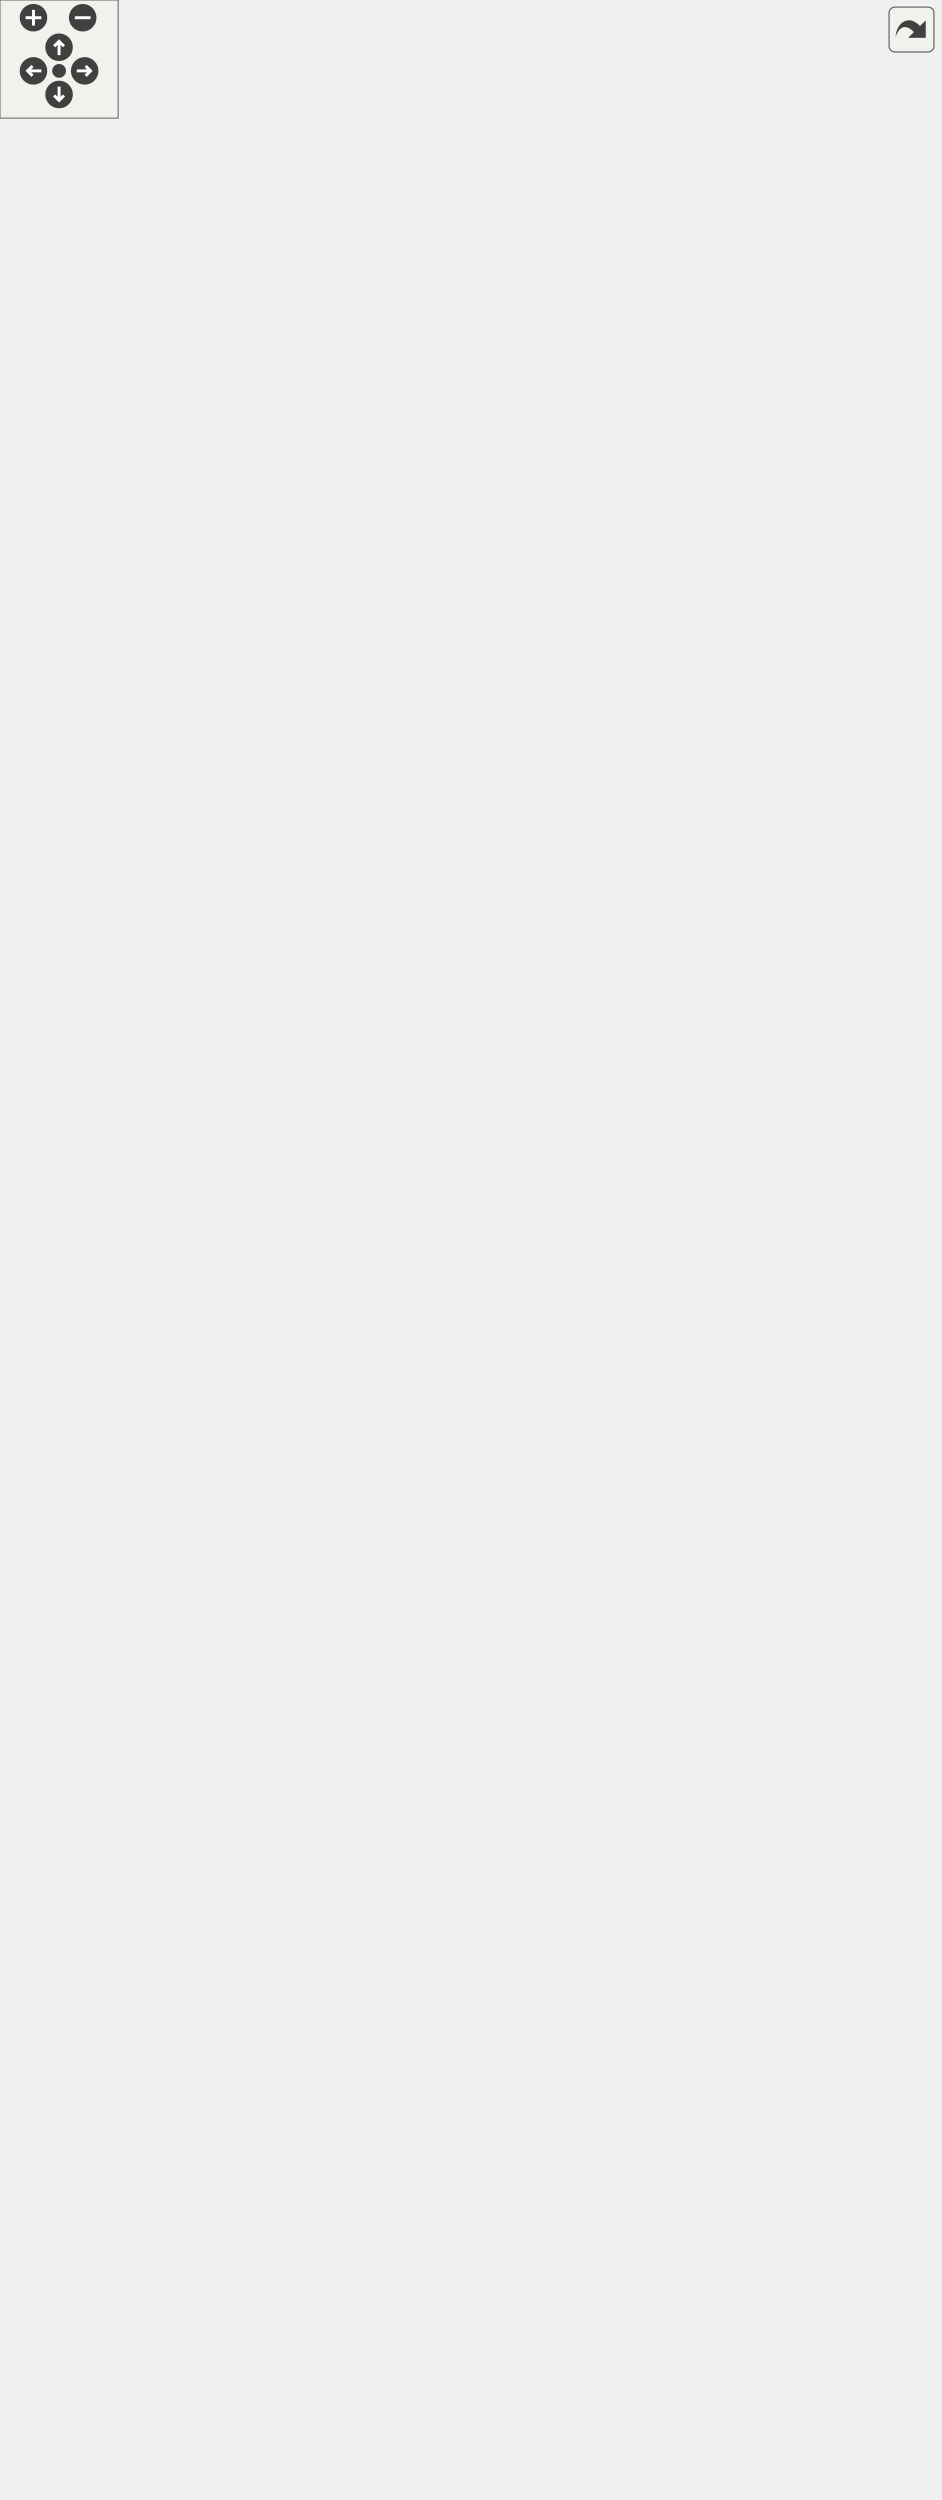
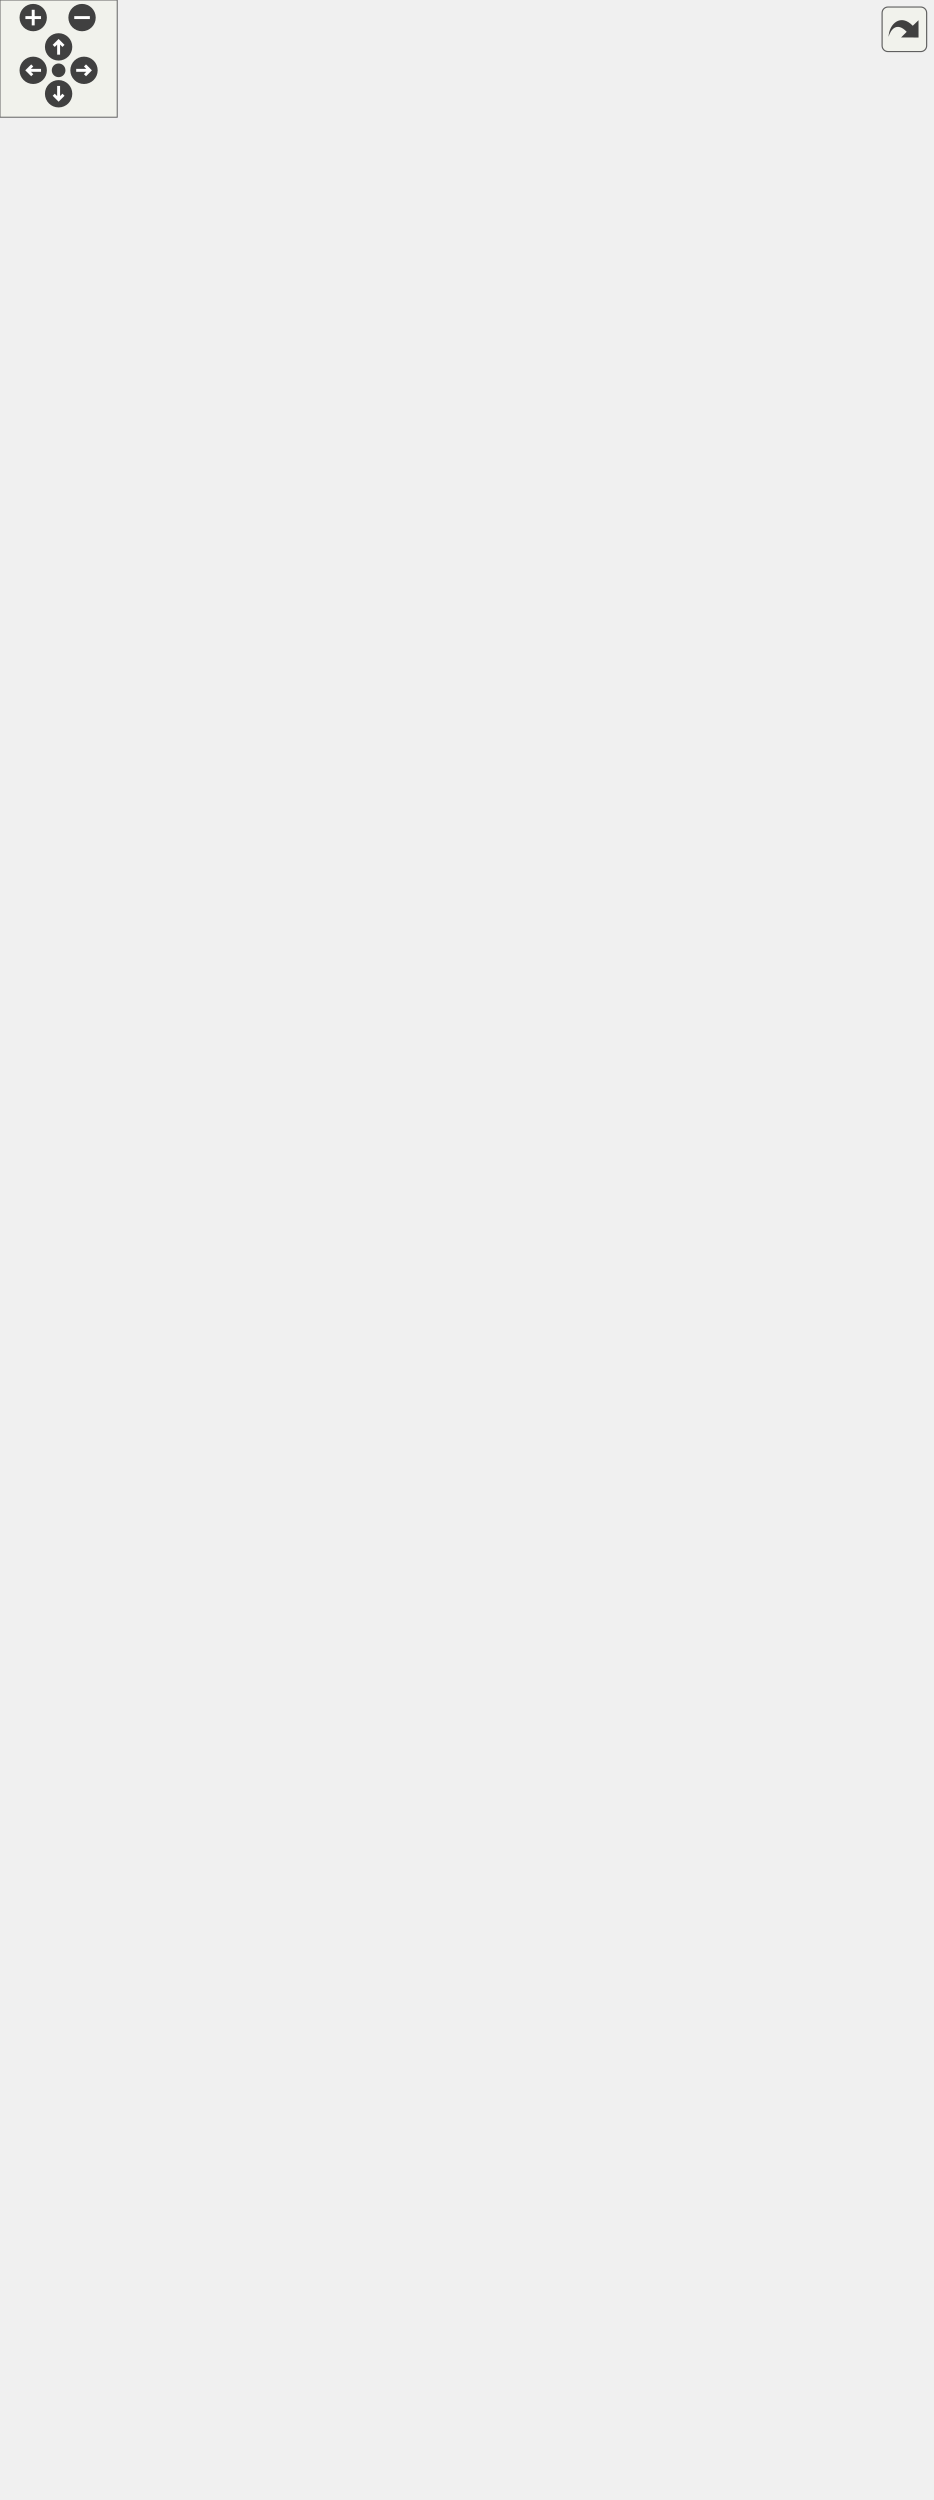
<svg xmlns="http://www.w3.org/2000/svg" xmlns:xlink="http://www.w3.org/1999/xlink" id="main" version="1.1" xml:space="preserve">
  <style type="text/css">
.edge:hover path { stroke: red; }
.edge:hover polygon { stroke: red; fill: red; }
</style>
  <defs>
    <circle id="rim" cx="0" cy="0" r="7" />
    <circle id="rim2" cx="0" cy="0" r="3.5" />
    <g id="zoomPlus">
      <use xlink:href="#rim" fill="#404040">
        <set attributeName="fill" to="#808080" begin="zoomplus.mouseover" end="zoomplus.mouseout" />
      </use>
      <path d="M-4,0h8M0,-4v8" fill="none" stroke="white" stroke-width="1.5" pointer-events="none" />
    </g>
    <g id="zoomMin">
      <use xlink:href="#rim" fill="#404040">
        <set attributeName="fill" to="#808080" begin="zoomminus.mouseover" end="zoomminus.mouseout" />
      </use>
      <path d="M-4,0h8" fill="none" stroke="white" stroke-width="1.5" pointer-events="none" />
    </g>
    <g id="dirArrow">
      <path fill="none" stroke="white" stroke-width="1.5" d="M0,-3.0v7 M-2.5,-0.5L0,-3.0L2.5,-0.5" />
    </g>
    <g id="resetDef">
      <use xlink:href="#rim2" fill="#404040">
        <set attributeName="fill" to="#808080" begin="reset.mouseover" end="reset.mouseout" />
      </use>
    </g>
  </defs>
  <svg id="graph" class="graph">
    <g id="viewport">
      <g id="node1" class="node">
        <polygon fill="#bfbfbf" stroke="black" points="162.452,-153 162.452,-267 261.548,-267 261.548,-153 162.452,-153" />
        <text text-anchor="middle" x="212" y="-255" font-family="Helvetica,sans-Serif" font-size="10.00">ui::ListItem</text>
        <polyline fill="none" stroke="black" points="162.452,-249 261.548,-249 " />
        <text text-anchor="middle" x="212" y="-237" font-family="Helvetica,sans-Serif" font-size="10.00"> </text>
        <polyline fill="none" stroke="black" points="162.452,-231 261.548,-231 " />
        <text text-anchor="start" x="170.452" y="-219" font-family="Helvetica,sans-Serif" font-size="10.00">+ ListItem()</text>
        <text text-anchor="start" x="170.452" y="-209" font-family="Helvetica,sans-Serif" font-size="10.00">+ draw_to_scale()</text>
        <text text-anchor="start" x="170.452" y="-199" font-family="Helvetica,sans-Serif" font-size="10.00">+ handle_event()</text>
        <text text-anchor="start" x="170.452" y="-189" font-family="Helvetica,sans-Serif" font-size="10.00">+ icon()</text>
        <text text-anchor="start" x="170.452" y="-179" font-family="Helvetica,sans-Serif" font-size="10.00">+ icon_attr()</text>
        <text text-anchor="start" x="170.452" y="-169" font-family="Helvetica,sans-Serif" font-size="10.00">+ icon_attr_const()</text>
        <text text-anchor="start" x="170.452" y="-159" font-family="Helvetica,sans-Serif" font-size="10.00">and 4 more...</text>
      </g>
      <g id="node10" class="node">
        <g id="a_node10">
          <a xlink:href="classui_1_1_info_list_item.html" target="_top" xlink:title="List Item Info Class. ">
            <polygon fill="none" stroke="black" points="-0.88,-1 -0.88,-115 94.88,-115 94.88,-1 -0.88,-1" />
            <text text-anchor="middle" x="47" y="-103" font-family="Helvetica,sans-Serif" font-size="10.00">ui::InfoListItem</text>
            <polyline fill="none" stroke="black" points="-0.88,-97 94.88,-97 " />
            <text text-anchor="middle" x="47" y="-85" font-family="Helvetica,sans-Serif" font-size="10.00"> </text>
            <polyline fill="none" stroke="black" points="-0.88,-79 94.88,-79 " />
            <text text-anchor="start" x="7.12" y="-67" font-family="Helvetica,sans-Serif" font-size="10.00">+ InfoListItem()</text>
            <text text-anchor="start" x="7.12" y="-57" font-family="Helvetica,sans-Serif" font-size="10.00">+ InfoListItem()</text>
            <text text-anchor="start" x="7.12" y="-47" font-family="Helvetica,sans-Serif" font-size="10.00">+ draw_to_scale()</text>
            <text text-anchor="start" x="7.12" y="-37" font-family="Helvetica,sans-Serif" font-size="10.00">+ handle_event()</text>
            <text text-anchor="start" x="7.12" y="-27" font-family="Helvetica,sans-Serif" font-size="10.00">+ label()</text>
            <text text-anchor="start" x="7.12" y="-17" font-family="Helvetica,sans-Serif" font-size="10.00">+ set()</text>
            <text text-anchor="start" x="7.12" y="-7" font-family="Helvetica,sans-Serif" font-size="10.00">+ value()</text>
          </a>
        </g>
      </g>
      <g id="edge10" class="edge">
        <path fill="none" stroke="midnightblue" d="M154.42,-160.799C137.917,-146.614 120.053,-130.9 104,-116 101.025,-113.239 97.993,-110.372 94.955,-107.459" />
        <polygon fill="none" stroke="midnightblue" points="152.525,-163.784 162.398,-167.629 157.077,-158.467 152.525,-163.784" />
      </g>
      <g id="node11" class="node">
        <g id="a_node11">
          <a xlink:href="classui_1_1_list_item_back.html" target="_top" xlink:title="List Item Back Entry. ">
            <polygon fill="none" stroke="black" points="112.74,-31 112.74,-85 201.26,-85 201.26,-31 112.74,-31" />
            <text text-anchor="middle" x="157" y="-73" font-family="Helvetica,sans-Serif" font-size="10.00">ui::ListItemBack</text>
            <polyline fill="none" stroke="black" points="112.74,-67 201.26,-67 " />
            <text text-anchor="middle" x="157" y="-55" font-family="Helvetica,sans-Serif" font-size="10.00"> </text>
            <polyline fill="none" stroke="black" points="112.74,-49 201.26,-49 " />
            <text text-anchor="start" x="120.74" y="-37" font-family="Helvetica,sans-Serif" font-size="10.00">+ ListItemBack()</text>
          </a>
        </g>
      </g>
      <g id="edge11" class="edge">
        <path fill="none" stroke="midnightblue" d="M187.845,-143.122C180.367,-122.728 172.554,-101.42 166.662,-85.352" />
        <polygon fill="none" stroke="midnightblue" points="184.635,-144.535 191.364,-152.719 191.207,-142.125 184.635,-144.535" />
      </g>
      <g id="node12" class="node">
        <g id="a_node12">
          <a xlink:href="classui_1_1_list_item_check.html" target="_top" xlink:title="List Item Check (for use in a checklist) ">
            <polygon fill="none" stroke="black" points="219.684,-16 219.684,-100 314.316,-100 314.316,-16 219.684,-16" />
            <text text-anchor="middle" x="267" y="-88" font-family="Helvetica,sans-Serif" font-size="10.00">ui::ListItemCheck</text>
            <polyline fill="none" stroke="black" points="219.684,-82 314.316,-82 " />
            <text text-anchor="middle" x="267" y="-70" font-family="Helvetica,sans-Serif" font-size="10.00"> </text>
            <polyline fill="none" stroke="black" points="219.684,-64 314.316,-64 " />
            <text text-anchor="start" x="227.684" y="-52" font-family="Helvetica,sans-Serif" font-size="10.00">+ ListItemCheck()</text>
            <text text-anchor="start" x="227.684" y="-42" font-family="Helvetica,sans-Serif" font-size="10.00">+ ListItemCheck()</text>
            <text text-anchor="start" x="227.684" y="-32" font-family="Helvetica,sans-Serif" font-size="10.00">+ handle_event()</text>
            <text text-anchor="start" x="227.684" y="-22" font-family="Helvetica,sans-Serif" font-size="10.00">+ set_enabled()</text>
          </a>
        </g>
      </g>
      <g id="edge12" class="edge">
        <path fill="none" stroke="midnightblue" d="M236.13,-143.192C241.497,-128.554 247.038,-113.443 251.918,-100.132" />
        <polygon fill="none" stroke="midnightblue" points="232.793,-142.125 232.636,-152.719 239.365,-144.535 232.793,-142.125" />
      </g>
      <g id="node13" class="node">
        <g id="a_node13">
          <a xlink:href="classui_1_1_list_item_toggle.html" target="_top" xlink:title="Toggle Item. ">
            <polygon fill="none" stroke="black" points="331.928,-11 331.928,-105 476.072,-105 476.072,-11 331.928,-11" />
            <text text-anchor="middle" x="404" y="-93" font-family="Helvetica,sans-Serif" font-size="10.00">ui::ListItemToggle</text>
            <polyline fill="none" stroke="black" points="331.928,-87 476.072,-87 " />
            <text text-anchor="middle" x="404" y="-75" font-family="Helvetica,sans-Serif" font-size="10.00"> </text>
            <polyline fill="none" stroke="black" points="331.928,-69 476.072,-69 " />
            <text text-anchor="start" x="339.928" y="-57" font-family="Helvetica,sans-Serif" font-size="10.00">+ ListItemToggle()</text>
            <text text-anchor="start" x="339.928" y="-47" font-family="Helvetica,sans-Serif" font-size="10.00">+ handle_event()</text>
            <text text-anchor="start" x="339.928" y="-37" font-family="Helvetica,sans-Serif" font-size="10.00">+ set_enabled()</text>
            <text text-anchor="start" x="339.928" y="-27" font-family="Helvetica,sans-Serif" font-size="10.00">+ set_toggle_disabled_icon()</text>
            <text text-anchor="start" x="339.928" y="-17" font-family="Helvetica,sans-Serif" font-size="10.00">+ set_toggle_enabled_icon()</text>
          </a>
        </g>
      </g>
      <g id="edge13" class="edge">
        <path fill="none" stroke="midnightblue" d="M269.862,-163.796C293.66,-145.203 321.193,-123.693 345.098,-105.017" />
        <polygon fill="none" stroke="midnightblue" points="267.67,-161.066 261.945,-169.981 271.98,-166.582 267.67,-161.066" />
      </g>
      <g id="node2" class="node">
        <g id="a_node2">
          <a xlink:href="classui_1_1_linked_element.html" target="_top" xlink:title="Linked Element. ">
            <polygon fill="none" stroke="black" points="163.285,-305 163.285,-419 260.715,-419 260.715,-305 163.285,-305" />
            <text text-anchor="middle" x="212" y="-407" font-family="Helvetica,sans-Serif" font-size="10.00">ui::LinkedElement</text>
            <polyline fill="none" stroke="black" points="163.285,-401 260.715,-401 " />
            <text text-anchor="middle" x="212" y="-389" font-family="Helvetica,sans-Serif" font-size="10.00"> </text>
            <polyline fill="none" stroke="black" points="163.285,-383 260.715,-383 " />
            <text text-anchor="start" x="171.285" y="-371" font-family="Helvetica,sans-Serif" font-size="10.00">+ LinkedElement()</text>
            <text text-anchor="start" x="171.285" y="-361" font-family="Helvetica,sans-Serif" font-size="10.00">+ LinkedElement()</text>
            <text text-anchor="start" x="171.285" y="-351" font-family="Helvetica,sans-Serif" font-size="10.00">+ child()</text>
            <text text-anchor="start" x="171.285" y="-341" font-family="Helvetica,sans-Serif" font-size="10.00">+ handle_event()</text>
            <text text-anchor="start" x="171.285" y="-331" font-family="Helvetica,sans-Serif" font-size="10.00">+ parent()</text>
            <text text-anchor="start" x="171.285" y="-321" font-family="Helvetica,sans-Serif" font-size="10.00">+ set_child()</text>
            <text text-anchor="start" x="171.285" y="-311" font-family="Helvetica,sans-Serif" font-size="10.00">+ set_parent()</text>
          </a>
        </g>
      </g>
      <g id="edge1" class="edge">
        <path fill="none" stroke="midnightblue" d="M212,-294.495C212,-285.349 212,-276.032 212,-267.098" />
        <polygon fill="none" stroke="midnightblue" points="208.5,-294.719 212,-304.719 215.5,-294.719 208.5,-294.719" />
      </g>
      <g id="node3" class="node">
        <g id="a_node3">
          <a xlink:href="classui_1_1_element.html" target="_top" xlink:title="Element Class. ">
            <polygon fill="none" stroke="black" points="144.386,-457 144.386,-591 279.614,-591 279.614,-457 144.386,-457" />
            <text text-anchor="middle" x="212" y="-579" font-family="Helvetica,sans-Serif" font-size="10.00">ui::Element</text>
            <polyline fill="none" stroke="black" points="144.386,-573 279.614,-573 " />
            <text text-anchor="start" x="152.386" y="-561" font-family="Helvetica,sans-Serif" font-size="10.00"># m_animation_attr</text>
            <polyline fill="none" stroke="black" points="144.386,-555 279.614,-555 " />
            <text text-anchor="start" x="152.386" y="-543" font-family="Helvetica,sans-Serif" font-size="10.00">+ Element()</text>
            <text text-anchor="start" x="152.386" y="-533" font-family="Helvetica,sans-Serif" font-size="10.00">+ animation_attr()</text>
            <text text-anchor="start" x="152.386" y="-523" font-family="Helvetica,sans-Serif" font-size="10.00">+ animation_frame_delay()</text>
            <text text-anchor="start" x="152.386" y="-513" font-family="Helvetica,sans-Serif" font-size="10.00">+ animation_path()</text>
            <text text-anchor="start" x="152.386" y="-503" font-family="Helvetica,sans-Serif" font-size="10.00">+ animation_type()</text>
            <text text-anchor="start" x="152.386" y="-493" font-family="Helvetica,sans-Serif" font-size="10.00">+ handle_event()</text>
            <text text-anchor="start" x="152.386" y="-483" font-family="Helvetica,sans-Serif" font-size="10.00">and 21 more...</text>
            <text text-anchor="start" x="152.386" y="-473" font-family="Helvetica,sans-Serif" font-size="10.00"># adjust_x_center()</text>
            <text text-anchor="start" x="152.386" y="-463" font-family="Helvetica,sans-Serif" font-size="10.00"># draw_scroll()</text>
          </a>
        </g>
      </g>
      <g id="edge2" class="edge">
        <path fill="none" stroke="midnightblue" d="M212,-446.907C212,-437.558 212,-428.139 212,-419.16" />
        <polygon fill="none" stroke="midnightblue" points="208.5,-446.998 212,-456.998 215.5,-446.998 208.5,-446.998" />
      </g>
      <g id="node4" class="node">
        <g id="a_node4">
          <a xlink:href="classdraw_1_1_drawing.html" target="_top" xlink:title="Drawing Class. ">
            <polygon fill="none" stroke="black" points="89.447,-629 89.447,-853 208.553,-853 208.553,-629 89.447,-629" />
            <text text-anchor="middle" x="149" y="-841" font-family="Helvetica,sans-Serif" font-size="10.00">draw::Drawing</text>
            <polyline fill="none" stroke="black" points="89.447,-835 208.553,-835 " />
            <text text-anchor="middle" x="149" y="-823" font-family="Helvetica,sans-Serif" font-size="10.00"> </text>
            <polyline fill="none" stroke="black" points="89.447,-817 208.553,-817 " />
            <text text-anchor="start" x="97.447" y="-805" font-family="Helvetica,sans-Serif" font-size="10.00">+ Drawing()</text>
            <text text-anchor="start" x="97.447" y="-795" font-family="Helvetica,sans-Serif" font-size="10.00">+ dark()</text>
            <text text-anchor="start" x="97.447" y="-785" font-family="Helvetica,sans-Serif" font-size="10.00">+ draw()</text>
            <text text-anchor="start" x="97.447" y="-775" font-family="Helvetica,sans-Serif" font-size="10.00">+ draw()</text>
            <text text-anchor="start" x="97.447" y="-765" font-family="Helvetica,sans-Serif" font-size="10.00">+ draw_scratch()</text>
            <text text-anchor="start" x="97.447" y="-755" font-family="Helvetica,sans-Serif" font-size="10.00">+ draw_to_scale()</text>
            <text text-anchor="start" x="97.447" y="-745" font-family="Helvetica,sans-Serif" font-size="10.00">and 18 more...</text>
            <text text-anchor="start" x="97.447" y="-735" font-family="Helvetica,sans-Serif" font-size="10.00">+ clear()</text>
            <text text-anchor="start" x="97.447" y="-725" font-family="Helvetica,sans-Serif" font-size="10.00">+ draw_checkerboard()</text>
            <text text-anchor="start" x="97.447" y="-715" font-family="Helvetica,sans-Serif" font-size="10.00">+ draw_pattern()</text>
            <text text-anchor="start" x="97.447" y="-705" font-family="Helvetica,sans-Serif" font-size="10.00">+ h()</text>
            <text text-anchor="start" x="97.447" y="-695" font-family="Helvetica,sans-Serif" font-size="10.00">+ height()</text>
            <text text-anchor="start" x="97.447" y="-685" font-family="Helvetica,sans-Serif" font-size="10.00">+ invert()</text>
            <text text-anchor="start" x="97.447" y="-675" font-family="Helvetica,sans-Serif" font-size="10.00">and 4 more...</text>
            <text text-anchor="start" x="97.447" y="-665" font-family="Helvetica,sans-Serif" font-size="10.00"># dim_on_bitmap()</text>
            <text text-anchor="start" x="97.447" y="-655" font-family="Helvetica,sans-Serif" font-size="10.00"># flag()</text>
            <text text-anchor="start" x="97.447" y="-645" font-family="Helvetica,sans-Serif" font-size="10.00"># point_on_bitmap()</text>
            <text text-anchor="start" x="97.447" y="-635" font-family="Helvetica,sans-Serif" font-size="10.00"># set_flag()</text>
          </a>
        </g>
      </g>
      <g id="edge3" class="edge">
        <path fill="none" stroke="midnightblue" d="M184.502,-618.842C187.269,-609.399 189.994,-600.1 192.59,-591.241" />
        <polygon fill="none" stroke="midnightblue" points="181.061,-618.141 181.607,-628.721 187.778,-620.109 181.061,-618.141" />
      </g>
      <g id="node5" class="node">
        <g id="a_node5">
          <a xlink:href="classapi_1_1_draw_work_object.html" target="_top" xlink:title="State Machine Work Object Class. ">
            <polygon fill="none" stroke="black" points="94.854,-891 94.854,-945 205.146,-945 205.146,-891 94.854,-891" />
            <text text-anchor="middle" x="150" y="-933" font-family="Helvetica,sans-Serif" font-size="10.00">api::DrawWorkObject</text>
            <polyline fill="none" stroke="black" points="94.854,-927 205.146,-927 " />
            <text text-anchor="middle" x="150" y="-915" font-family="Helvetica,sans-Serif" font-size="10.00"> </text>
            <polyline fill="none" stroke="black" points="94.854,-909 205.146,-909 " />
            <text text-anchor="middle" x="150" y="-897" font-family="Helvetica,sans-Serif" font-size="10.00"> </text>
          </a>
        </g>
      </g>
      <g id="edge4" class="edge">
        <path fill="none" stroke="midnightblue" d="M149.792,-880.684C149.744,-872.251 149.691,-862.84 149.634,-853.001" />
        <polygon fill="none" stroke="midnightblue" points="146.293,-880.821 149.85,-890.801 153.293,-880.781 146.293,-880.821" />
      </g>
      <g id="node6" class="node">
        <g id="a_node6">
          <a xlink:href="classapi_1_1_work_object.html" target="_top" xlink:title="WorkObject Class. ">
-             <polygon fill="none" stroke="black" points="151.452,-983 151.452,-1117 270.548,-1117 270.548,-983 151.452,-983" />
-             <text text-anchor="middle" x="211" y="-1105" font-family="Helvetica,sans-Serif" font-size="10.00">api::WorkObject</text>
-             <polyline fill="none" stroke="black" points="151.452,-1099 270.548,-1099 " />
-             <text text-anchor="middle" x="211" y="-1087" font-family="Helvetica,sans-Serif" font-size="10.00"> </text>
-             <polyline fill="none" stroke="black" points="151.452,-1081 270.548,-1081 " />
-             <text text-anchor="start" x="159.452" y="-1069" font-family="Helvetica,sans-Serif" font-size="10.00">+ WorkObject()</text>
-             <text text-anchor="start" x="159.452" y="-1059" font-family="Helvetica,sans-Serif" font-size="10.00">+ clear_error_number()</text>
-             <text text-anchor="start" x="159.452" y="-1049" font-family="Helvetica,sans-Serif" font-size="10.00">+ error_number()</text>
-             <text text-anchor="start" x="159.452" y="-1039" font-family="Helvetica,sans-Serif" font-size="10.00">+ exit_fatal()</text>
-             <text text-anchor="start" x="159.452" y="-1029" font-family="Helvetica,sans-Serif" font-size="10.00"># set_error_number()</text>
-             <text text-anchor="start" x="159.452" y="-1019" font-family="Helvetica,sans-Serif" font-size="10.00"># set_error_number_if</text>
-             <text text-anchor="start" x="159.452" y="-1009" font-family="Helvetica,sans-Serif" font-size="10.00">_error()</text>
-             <text text-anchor="start" x="159.452" y="-999" font-family="Helvetica,sans-Serif" font-size="10.00"># set_error_number_to</text>
-             <text text-anchor="start" x="159.452" y="-989" font-family="Helvetica,sans-Serif" font-size="10.00">_errno()</text>
+             <polygon fill="none" stroke="black" points="139.914,-983 139.914,-1127 282.086,-1127 282.086,-983 139.914,-983" />
+             <text text-anchor="middle" x="211" y="-1115" font-family="Helvetica,sans-Serif" font-size="10.00">api::WorkObject</text>
+             <polyline fill="none" stroke="black" points="139.914,-1109 282.086,-1109 " />
+             <text text-anchor="middle" x="211" y="-1097" font-family="Helvetica,sans-Serif" font-size="10.00"> </text>
+             <polyline fill="none" stroke="black" points="139.914,-1091 282.086,-1091 " />
+             <text text-anchor="start" x="147.914" y="-1079" font-family="Helvetica,sans-Serif" font-size="10.00">+ WorkObject()</text>
+             <text text-anchor="start" x="147.914" y="-1069" font-family="Helvetica,sans-Serif" font-size="10.00">+ clear_error_number()</text>
+             <text text-anchor="start" x="147.914" y="-1059" font-family="Helvetica,sans-Serif" font-size="10.00">+ error_number()</text>
+             <text text-anchor="start" x="147.914" y="-1049" font-family="Helvetica,sans-Serif" font-size="10.00">+ exit_fatal()</text>
+             <text text-anchor="start" x="147.914" y="-1039" font-family="Helvetica,sans-Serif" font-size="10.00"># set_error_number()</text>
+             <text text-anchor="start" x="147.914" y="-1029" font-family="Helvetica,sans-Serif" font-size="10.00"># set_error_number_if</text>
+             <text text-anchor="start" x="147.914" y="-1019" font-family="Helvetica,sans-Serif" font-size="10.00">_error()</text>
+             <text text-anchor="start" x="147.914" y="-1009" font-family="Helvetica,sans-Serif" font-size="10.00"># set_error_number_if_null()</text>
+             <text text-anchor="start" x="147.914" y="-999" font-family="Helvetica,sans-Serif" font-size="10.00"># set_error_number_to</text>
+             <text text-anchor="start" x="147.914" y="-989" font-family="Helvetica,sans-Serif" font-size="10.00">_errno()</text>
          </a>
        </g>
      </g>
      <g id="edge5" class="edge">
-         <path fill="none" stroke="midnightblue" d="M175.7,-973.771C170.882,-963.503 166.228,-953.584 162.235,-945.074" />
-         <polygon fill="none" stroke="midnightblue" points="172.547,-975.291 179.964,-982.857 178.884,-972.318 172.547,-975.291" />
+         <path fill="none" stroke="midnightblue" d="M174.64,-973.532C170.053,-963.38 165.65,-953.635 161.867,-945.262" />
+         <polygon fill="none" stroke="midnightblue" points="171.585,-975.27 178.892,-982.942 177.964,-972.388 171.585,-975.27" />
      </g>
      <g id="node9" class="node">
        <g id="a_node9">
          <a xlink:href="classapi_1_1_ev_work_object.html" target="_top" xlink:title="Event Object Class. ">
            <polygon fill="none" stroke="black" points="224.687,-891 224.687,-945 323.313,-945 323.313,-891 224.687,-891" />
            <text text-anchor="middle" x="274" y="-933" font-family="Helvetica,sans-Serif" font-size="10.00">api::EvWorkObject</text>
            <polyline fill="none" stroke="black" points="224.687,-927 323.313,-927 " />
            <text text-anchor="middle" x="274" y="-915" font-family="Helvetica,sans-Serif" font-size="10.00"> </text>
            <polyline fill="none" stroke="black" points="224.687,-909 323.313,-909 " />
            <text text-anchor="middle" x="274" y="-897" font-family="Helvetica,sans-Serif" font-size="10.00"> </text>
          </a>
        </g>
      </g>
      <g id="edge9" class="edge">
-         <path fill="none" stroke="midnightblue" d="M247.457,-973.771C252.433,-963.503 257.24,-953.584 261.364,-945.074" />
-         <polygon fill="none" stroke="midnightblue" points="244.265,-972.332 243.054,-982.857 250.564,-975.385 244.265,-972.332" />
+         <path fill="none" stroke="midnightblue" d="M248.407,-973.843C253.196,-963.579 257.797,-953.72 261.744,-945.262" />
+         <polygon fill="none" stroke="midnightblue" points="245.218,-972.4 244.16,-982.942 251.561,-975.36 245.218,-972.4" />
      </g>
      <g id="node7" class="node">
        <g id="a_node7">
          <a xlink:href="classapi_1_1_api_object.html" target="_top" xlink:title="API Object Class. ">
-             <polygon fill="none" stroke="black" points="169.79,-1155 169.79,-1209 252.21,-1209 252.21,-1155 169.79,-1155" />
-             <text text-anchor="middle" x="211" y="-1197" font-family="Helvetica,sans-Serif" font-size="10.00">api::ApiObject</text>
-             <polyline fill="none" stroke="black" points="169.79,-1191 252.21,-1191 " />
-             <text text-anchor="middle" x="211" y="-1179" font-family="Helvetica,sans-Serif" font-size="10.00"> </text>
-             <polyline fill="none" stroke="black" points="169.79,-1173 252.21,-1173 " />
-             <text text-anchor="start" x="177.79" y="-1161" font-family="Helvetica,sans-Serif" font-size="10.00">+ api_version()</text>
+             <polygon fill="none" stroke="black" points="169.79,-1165 169.79,-1219 252.21,-1219 252.21,-1165 169.79,-1165" />
+             <text text-anchor="middle" x="211" y="-1207" font-family="Helvetica,sans-Serif" font-size="10.00">api::ApiObject</text>
+             <polyline fill="none" stroke="black" points="169.79,-1201 252.21,-1201 " />
+             <text text-anchor="middle" x="211" y="-1189" font-family="Helvetica,sans-Serif" font-size="10.00"> </text>
+             <polyline fill="none" stroke="black" points="169.79,-1183 252.21,-1183 " />
+             <text text-anchor="start" x="177.79" y="-1171" font-family="Helvetica,sans-Serif" font-size="10.00">+ api_version()</text>
          </a>
        </g>
      </g>
      <g id="edge6" class="edge">
-         <path fill="none" stroke="midnightblue" d="M211,-1144.64C211,-1136.02 211,-1126.55 211,-1117.06" />
-         <polygon fill="none" stroke="midnightblue" points="207.5,-1144.69 211,-1154.69 214.5,-1144.69 207.5,-1144.69" />
+         <path fill="none" stroke="midnightblue" d="M211,-1154.93C211,-1146.29 211,-1136.77 211,-1127.14" />
+         <polygon fill="none" stroke="midnightblue" points="207.5,-1154.97 211,-1164.97 214.5,-1154.97 207.5,-1154.97" />
      </g>
      <g id="node8" class="node">
        <g id="a_node8">
          <a xlink:href="classev_1_1_event_handler.html" target="_top" xlink:title="Event Handler Class. ">
            <polygon fill="none" stroke="black" points="226.584,-699 226.584,-783 325.416,-783 325.416,-699 226.584,-699" />
            <text text-anchor="middle" x="276" y="-771" font-family="Helvetica,sans-Serif" font-size="10.00">ev::EventHandler</text>
            <polyline fill="none" stroke="black" points="226.584,-765 325.416,-765 " />
            <text text-anchor="middle" x="276" y="-753" font-family="Helvetica,sans-Serif" font-size="10.00"> </text>
            <polyline fill="none" stroke="black" points="226.584,-747 325.416,-747 " />
            <text text-anchor="start" x="234.584" y="-735" font-family="Helvetica,sans-Serif" font-size="10.00">+ EventHandler()</text>
            <text text-anchor="start" x="234.584" y="-725" font-family="Helvetica,sans-Serif" font-size="10.00">+ event_loop()</text>
            <text text-anchor="start" x="234.584" y="-715" font-family="Helvetica,sans-Serif" font-size="10.00">+ handle_event()</text>
            <text text-anchor="start" x="234.584" y="-705" font-family="Helvetica,sans-Serif" font-size="10.00"># set_event_loop()</text>
          </a>
        </g>
      </g>
      <g id="edge7" class="edge">
        <path fill="none" stroke="midnightblue" d="M260.869,-689.171C252.135,-659.827 241.052,-622.595 231.649,-591.008" />
        <polygon fill="none" stroke="midnightblue" points="257.528,-690.214 263.736,-698.8 264.237,-688.217 257.528,-690.214" />
      </g>
      <g id="edge8" class="edge">
        <path fill="none" stroke="midnightblue" d="M274.417,-880.484C274.742,-852.041 275.194,-812.56 275.531,-783.029" />
        <polygon fill="none" stroke="midnightblue" points="270.914,-880.761 274.299,-890.801 277.914,-880.841 270.914,-880.761" />
      </g>
    </g>
  </svg>
  <g id="navigator" transform="translate(0 0)" fill="#404254">
    <rect fill="#f2f5e9" fill-opacity="0.5" stroke="#606060" stroke-width=".5" x="0" y="0" width="60" height="60" />
    <use id="zoomplus" xlink:href="#zoomPlus" x="17" y="9" />
    <use id="zoomminus" xlink:href="#zoomMin" x="42" y="9" />
    <use id="reset" xlink:href="#resetDef" x="30" y="36" />
    <g id="arrowUp" xlink:href="#dirArrow" transform="translate(30 24)">
      <use xlink:href="#rim" fill="#404040">
        <set attributeName="fill" to="#808080" begin="arrowUp.mouseover" end="arrowUp.mouseout" />
      </use>
      <path fill="none" stroke="white" stroke-width="1.5" d="M0,-3.0v7 M-2.5,-0.5L0,-3.0L2.5,-0.5" />
    </g>
    <g id="arrowRight" xlink:href="#dirArrow" transform="rotate(90) translate(36 -43)">
      <use xlink:href="#rim" fill="#404040">
        <set attributeName="fill" to="#808080" begin="arrowRight.mouseover" end="arrowRight.mouseout" />
      </use>
      <path fill="none" stroke="white" stroke-width="1.5" d="M0,-3.0v7 M-2.5,-0.5L0,-3.0L2.5,-0.5" />
    </g>
    <g id="arrowDown" xlink:href="#dirArrow" transform="rotate(180) translate(-30 -48)">
      <use xlink:href="#rim" fill="#404040">
        <set attributeName="fill" to="#808080" begin="arrowDown.mouseover" end="arrowDown.mouseout" />
      </use>
      <path fill="none" stroke="white" stroke-width="1.5" d="M0,-3.0v7 M-2.5,-0.5L0,-3.0L2.5,-0.5" />
    </g>
    <g id="arrowLeft" xlink:href="#dirArrow" transform="rotate(270) translate(-36 17)">
      <use xlink:href="#rim" fill="#404040">
        <set attributeName="fill" to="#808080" begin="arrowLeft.mouseover" end="arrowLeft.mouseout" />
      </use>
      <path fill="none" stroke="white" stroke-width="1.5" d="M0,-3.0v7 M-2.5,-0.5L0,-3.0L2.5,-0.5" />
    </g>
  </g>
  <svg viewBox="0 0 15 15" width="100%" height="30px" preserveAspectRatio="xMaxYMin meet">
    <g id="arrow_out" transform="scale(0.3 0.3)">
      <a xlink:href="classui_1_1_list_item__inherit__graph_org.svg" target="_base">
        <rect id="button" ry="5" rx="5" y="6" x="6" height="38" width="38" fill="#f2f5e9" fill-opacity="0.5" stroke="#606060" stroke-width="1.0" />
        <path id="arrow" d="M 11.5,31.437 C 11.94,20.098 22.043,11.323 32.159,21.979 L 37.069,17.246 C 37.069,17.246 37.088,32 37.088,32 L 22.16,31.978 C 22.16,31.978 26.998,27.14 26.998,27.14 C 18.529,18.264 13.292,25.23 11.5,31.437 z" style="fill:#404040;" />
      </a>
    </g>
  </svg>
</svg>
